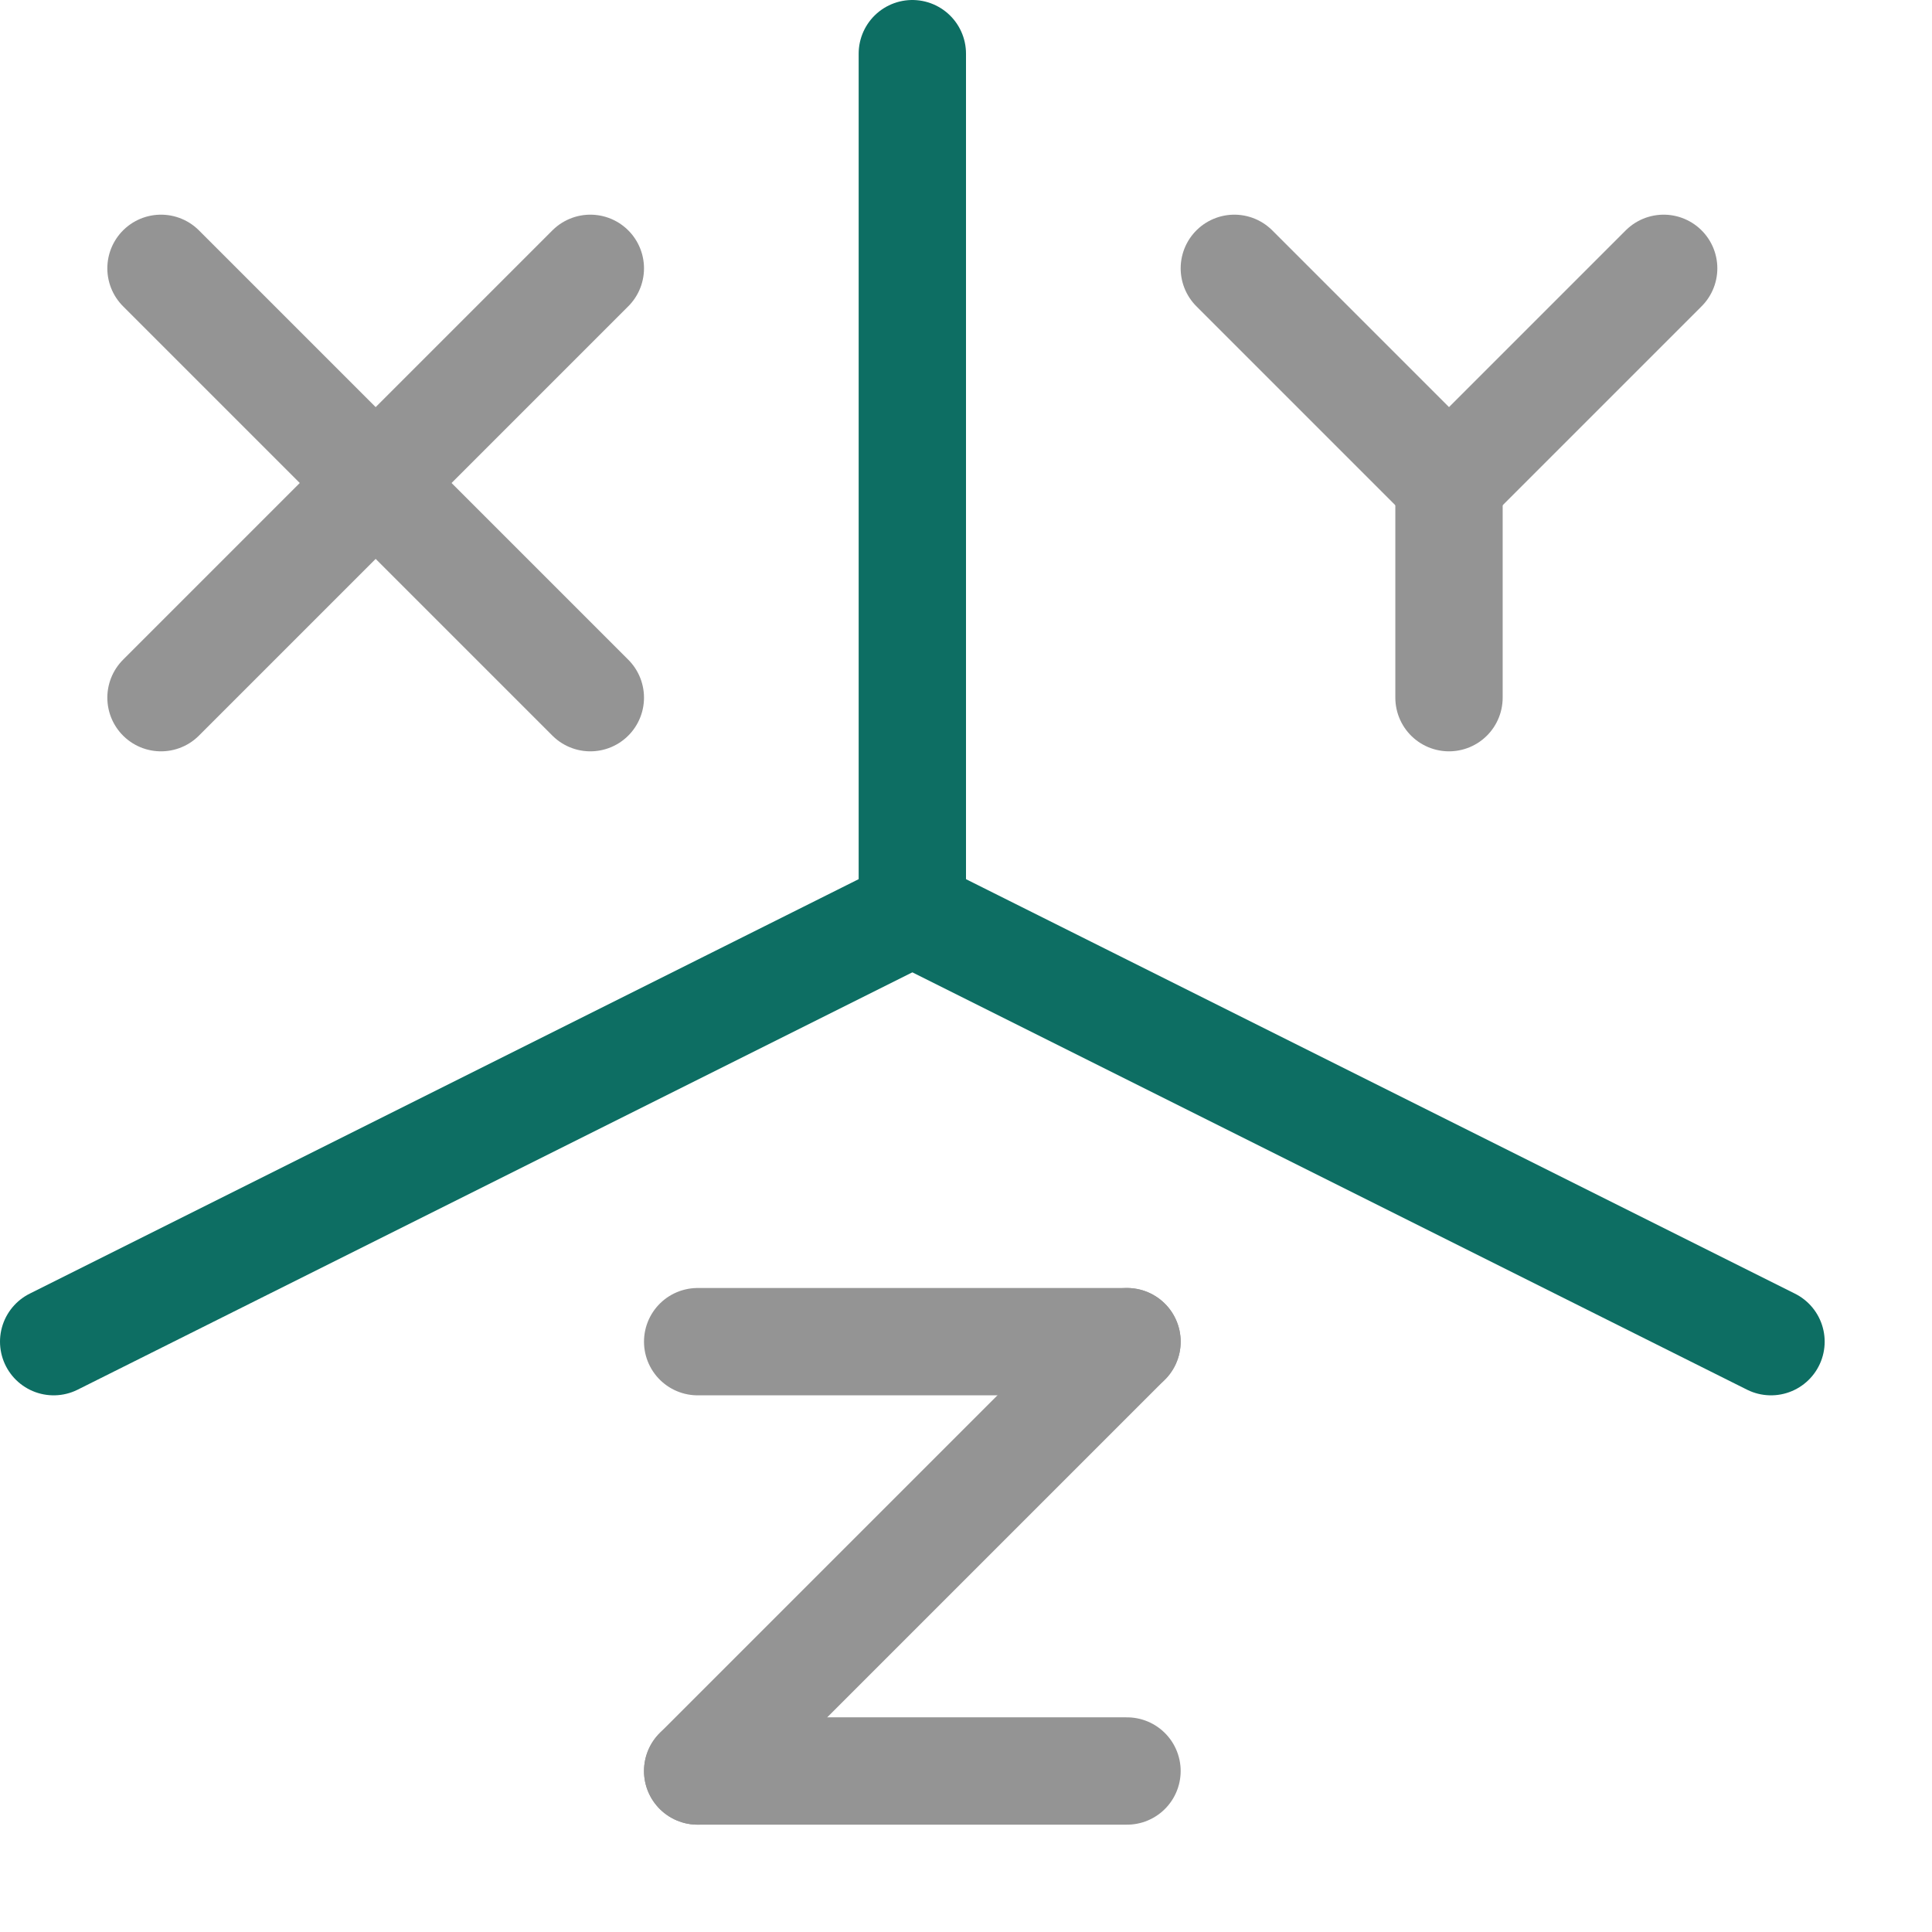
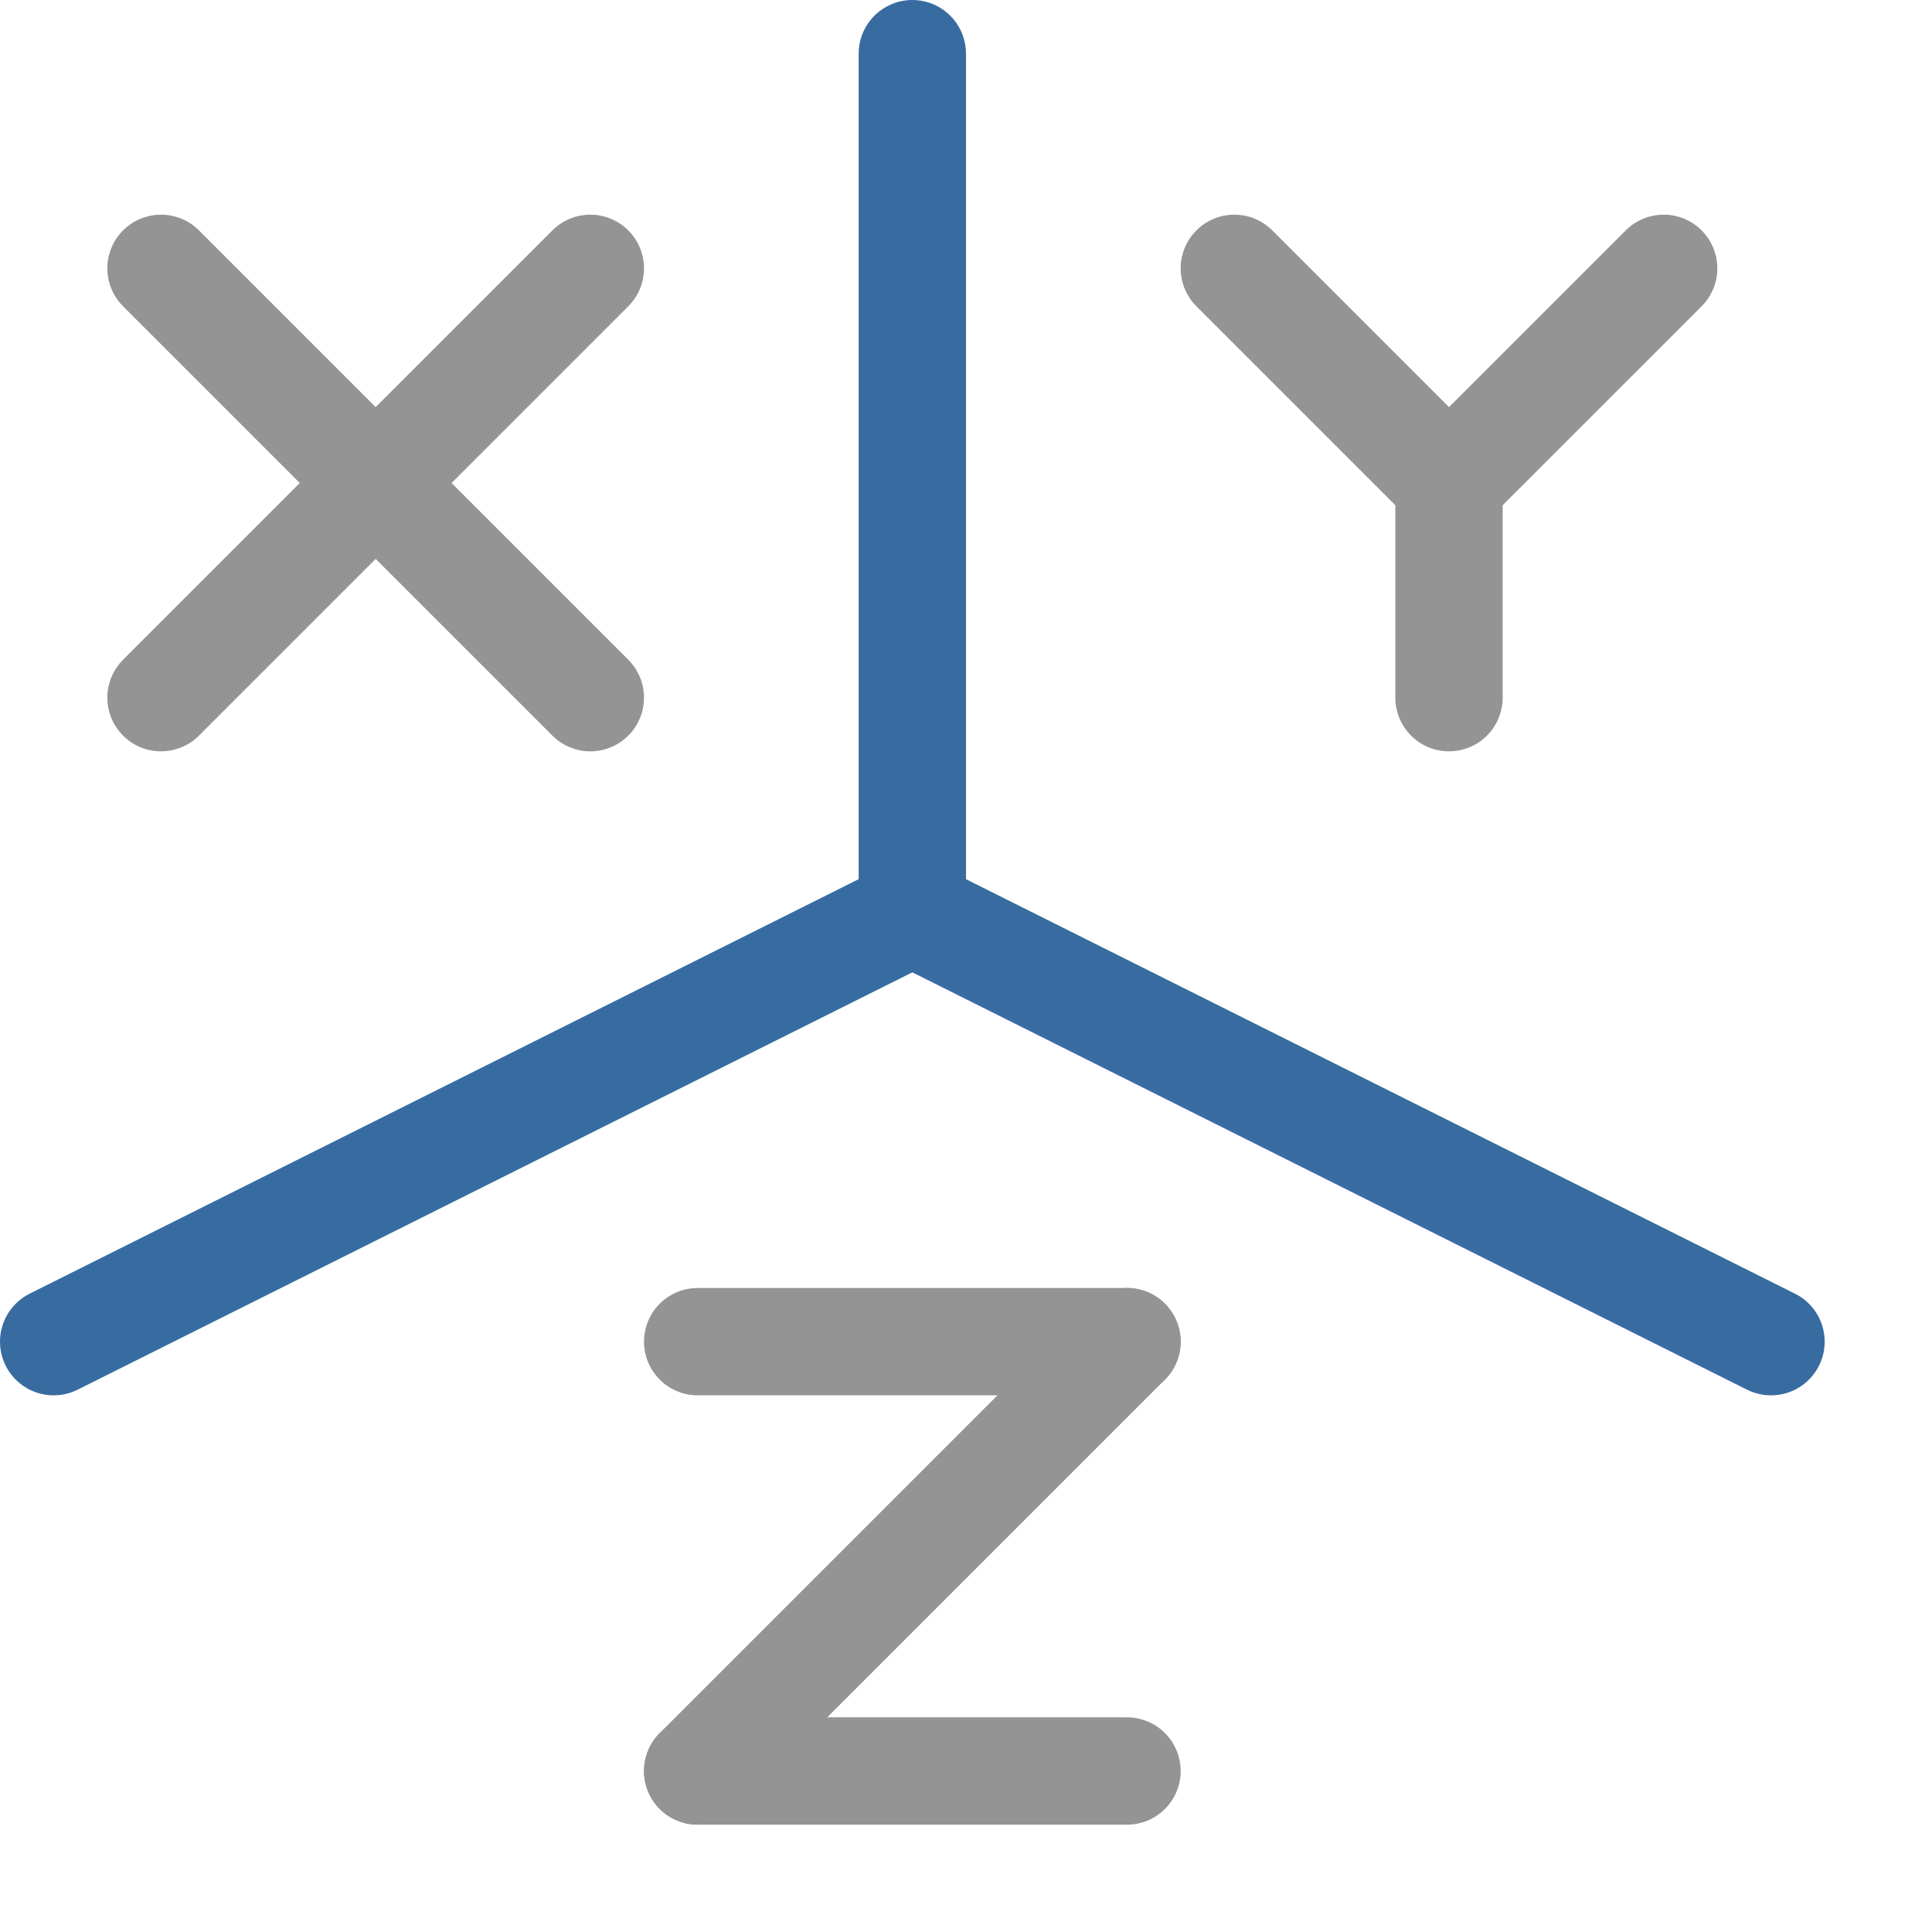
<svg xmlns="http://www.w3.org/2000/svg" width="18" height="18" viewBox="0 0 18 18">
  <line x1="1.5" y1="2.5" x2="5.5" y2="6.5" style="fill:none;stroke:#949494;stroke-linecap:round;stroke-linejoin:round" />
  <line x1="5.5" y1="2.5" x2="1.5" y2="6.5" style="fill:none;stroke:#949494;stroke-linecap:round;stroke-linejoin:round" />
  <line x1="11.5" y1="2.5" x2="13.5" y2="4.5" style="fill:none;stroke:#949494;stroke-linecap:round;stroke-linejoin:round" />
  <line x1="15.5" y1="2.5" x2="13.5" y2="4.5" style="fill:none;stroke:#949494;stroke-linecap:round;stroke-linejoin:round" />
  <line x1="13.5" y1="4.5" x2="13.5" y2="6.5" style="fill:none;stroke:#949494;stroke-linecap:round;stroke-linejoin:round" />
  <line x1="6.5" y1="12.5" x2="10.5" y2="12.5" style="fill:none;stroke:#949494;stroke-linecap:round;stroke-linejoin:round" />
  <line x1="6.5" y1="16.5" x2="10.5" y2="12.5" style="fill:none;stroke:#949494;stroke-linecap:round;stroke-linejoin:round" />
  <line x1="10.5" y1="16.5" x2="6.5" y2="16.5" style="fill:none;stroke:#949494;stroke-linecap:round;stroke-linejoin:round" />
-   <line x1="8.5" y1="0.5" x2="8.5" y2="8.5" style="fill:none;stroke:#0D6E63;stroke-linecap:round;stroke-linejoin:round" />
-   <line x1="0.5" y1="12.5" x2="8.5" y2="8.5" style="fill:none;stroke:#0D6E63;stroke-linecap:round;stroke-linejoin:round" />
-   <line x1="16.5" y1="12.5" x2="8.5" y2="8.5" style="fill:none;stroke:#0D6E63;stroke-linecap:round;stroke-linejoin:round" />
+   <line x1="8.5" y1="0.5" x2="8.5" y2="8.5" style="fill:none;stroke:#386CA1;stroke-linecap:round;stroke-linejoin:round" />
+   <line x1="0.5" y1="12.5" x2="8.5" y2="8.5" style="fill:none;stroke:#386CA1;stroke-linecap:round;stroke-linejoin:round" />
+   <line x1="16.5" y1="12.5" x2="8.5" y2="8.5" style="fill:none;stroke:#386CA1;stroke-linecap:round;stroke-linejoin:round" />
</svg>
